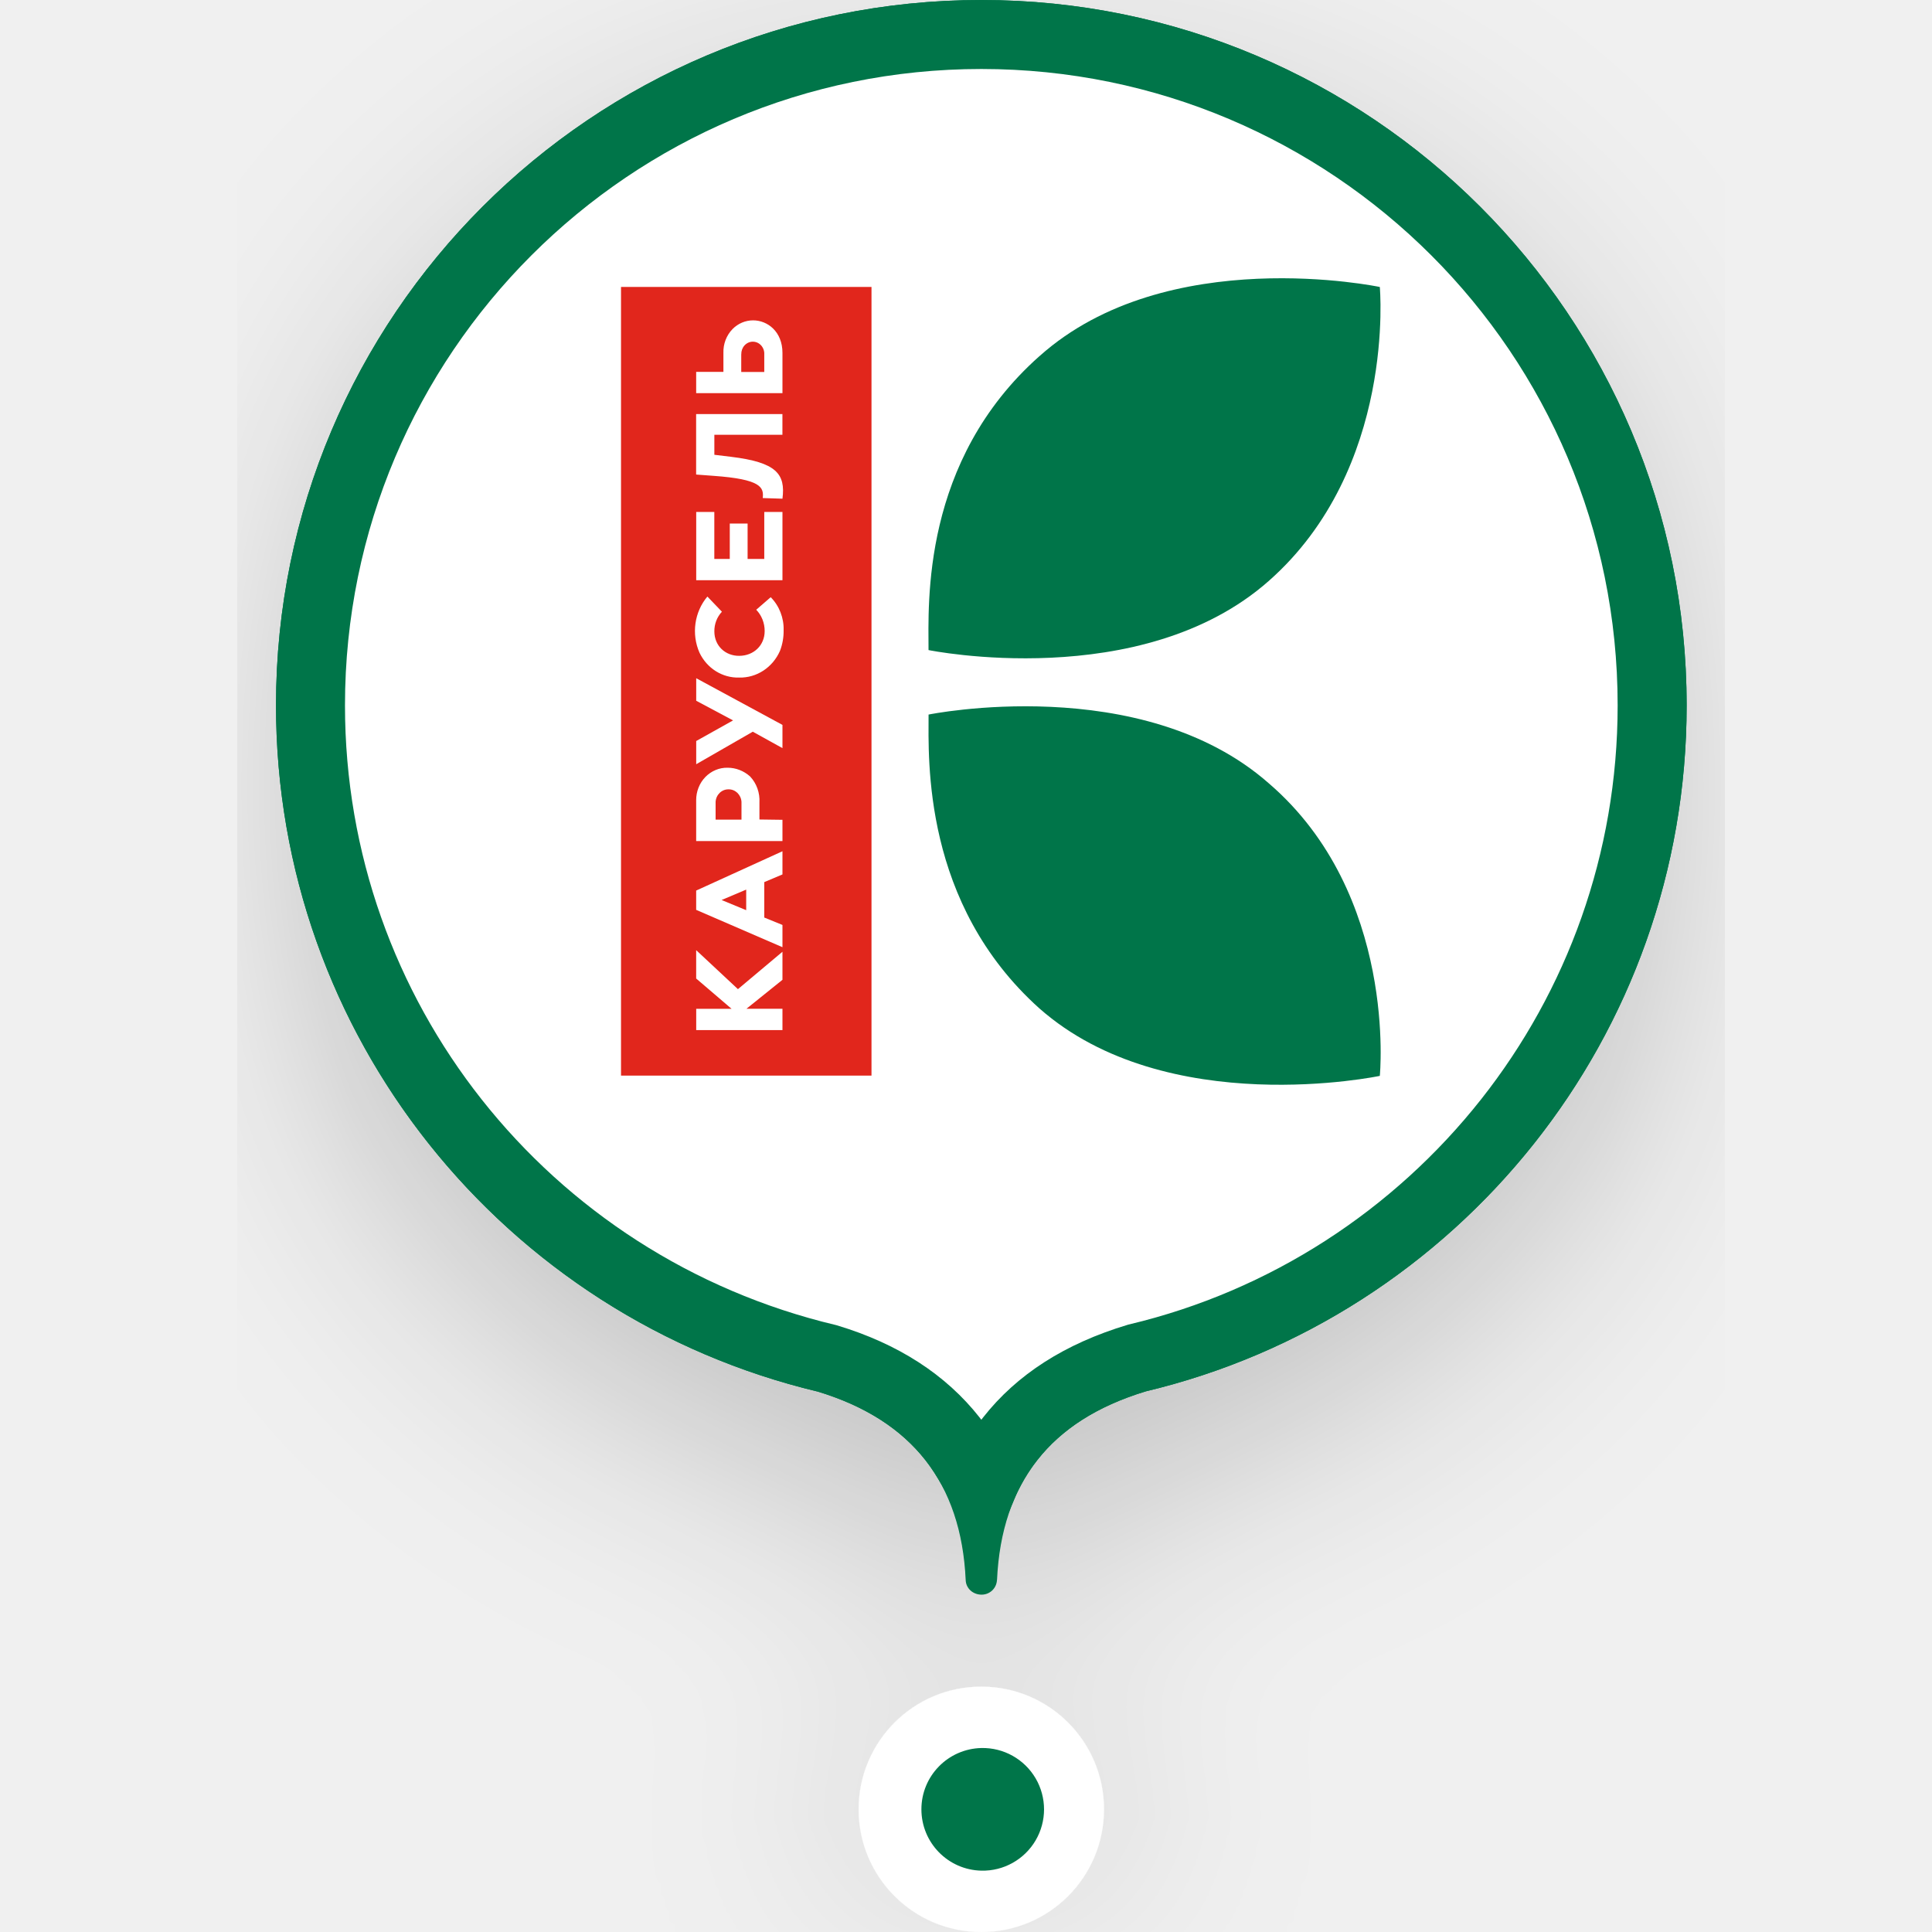
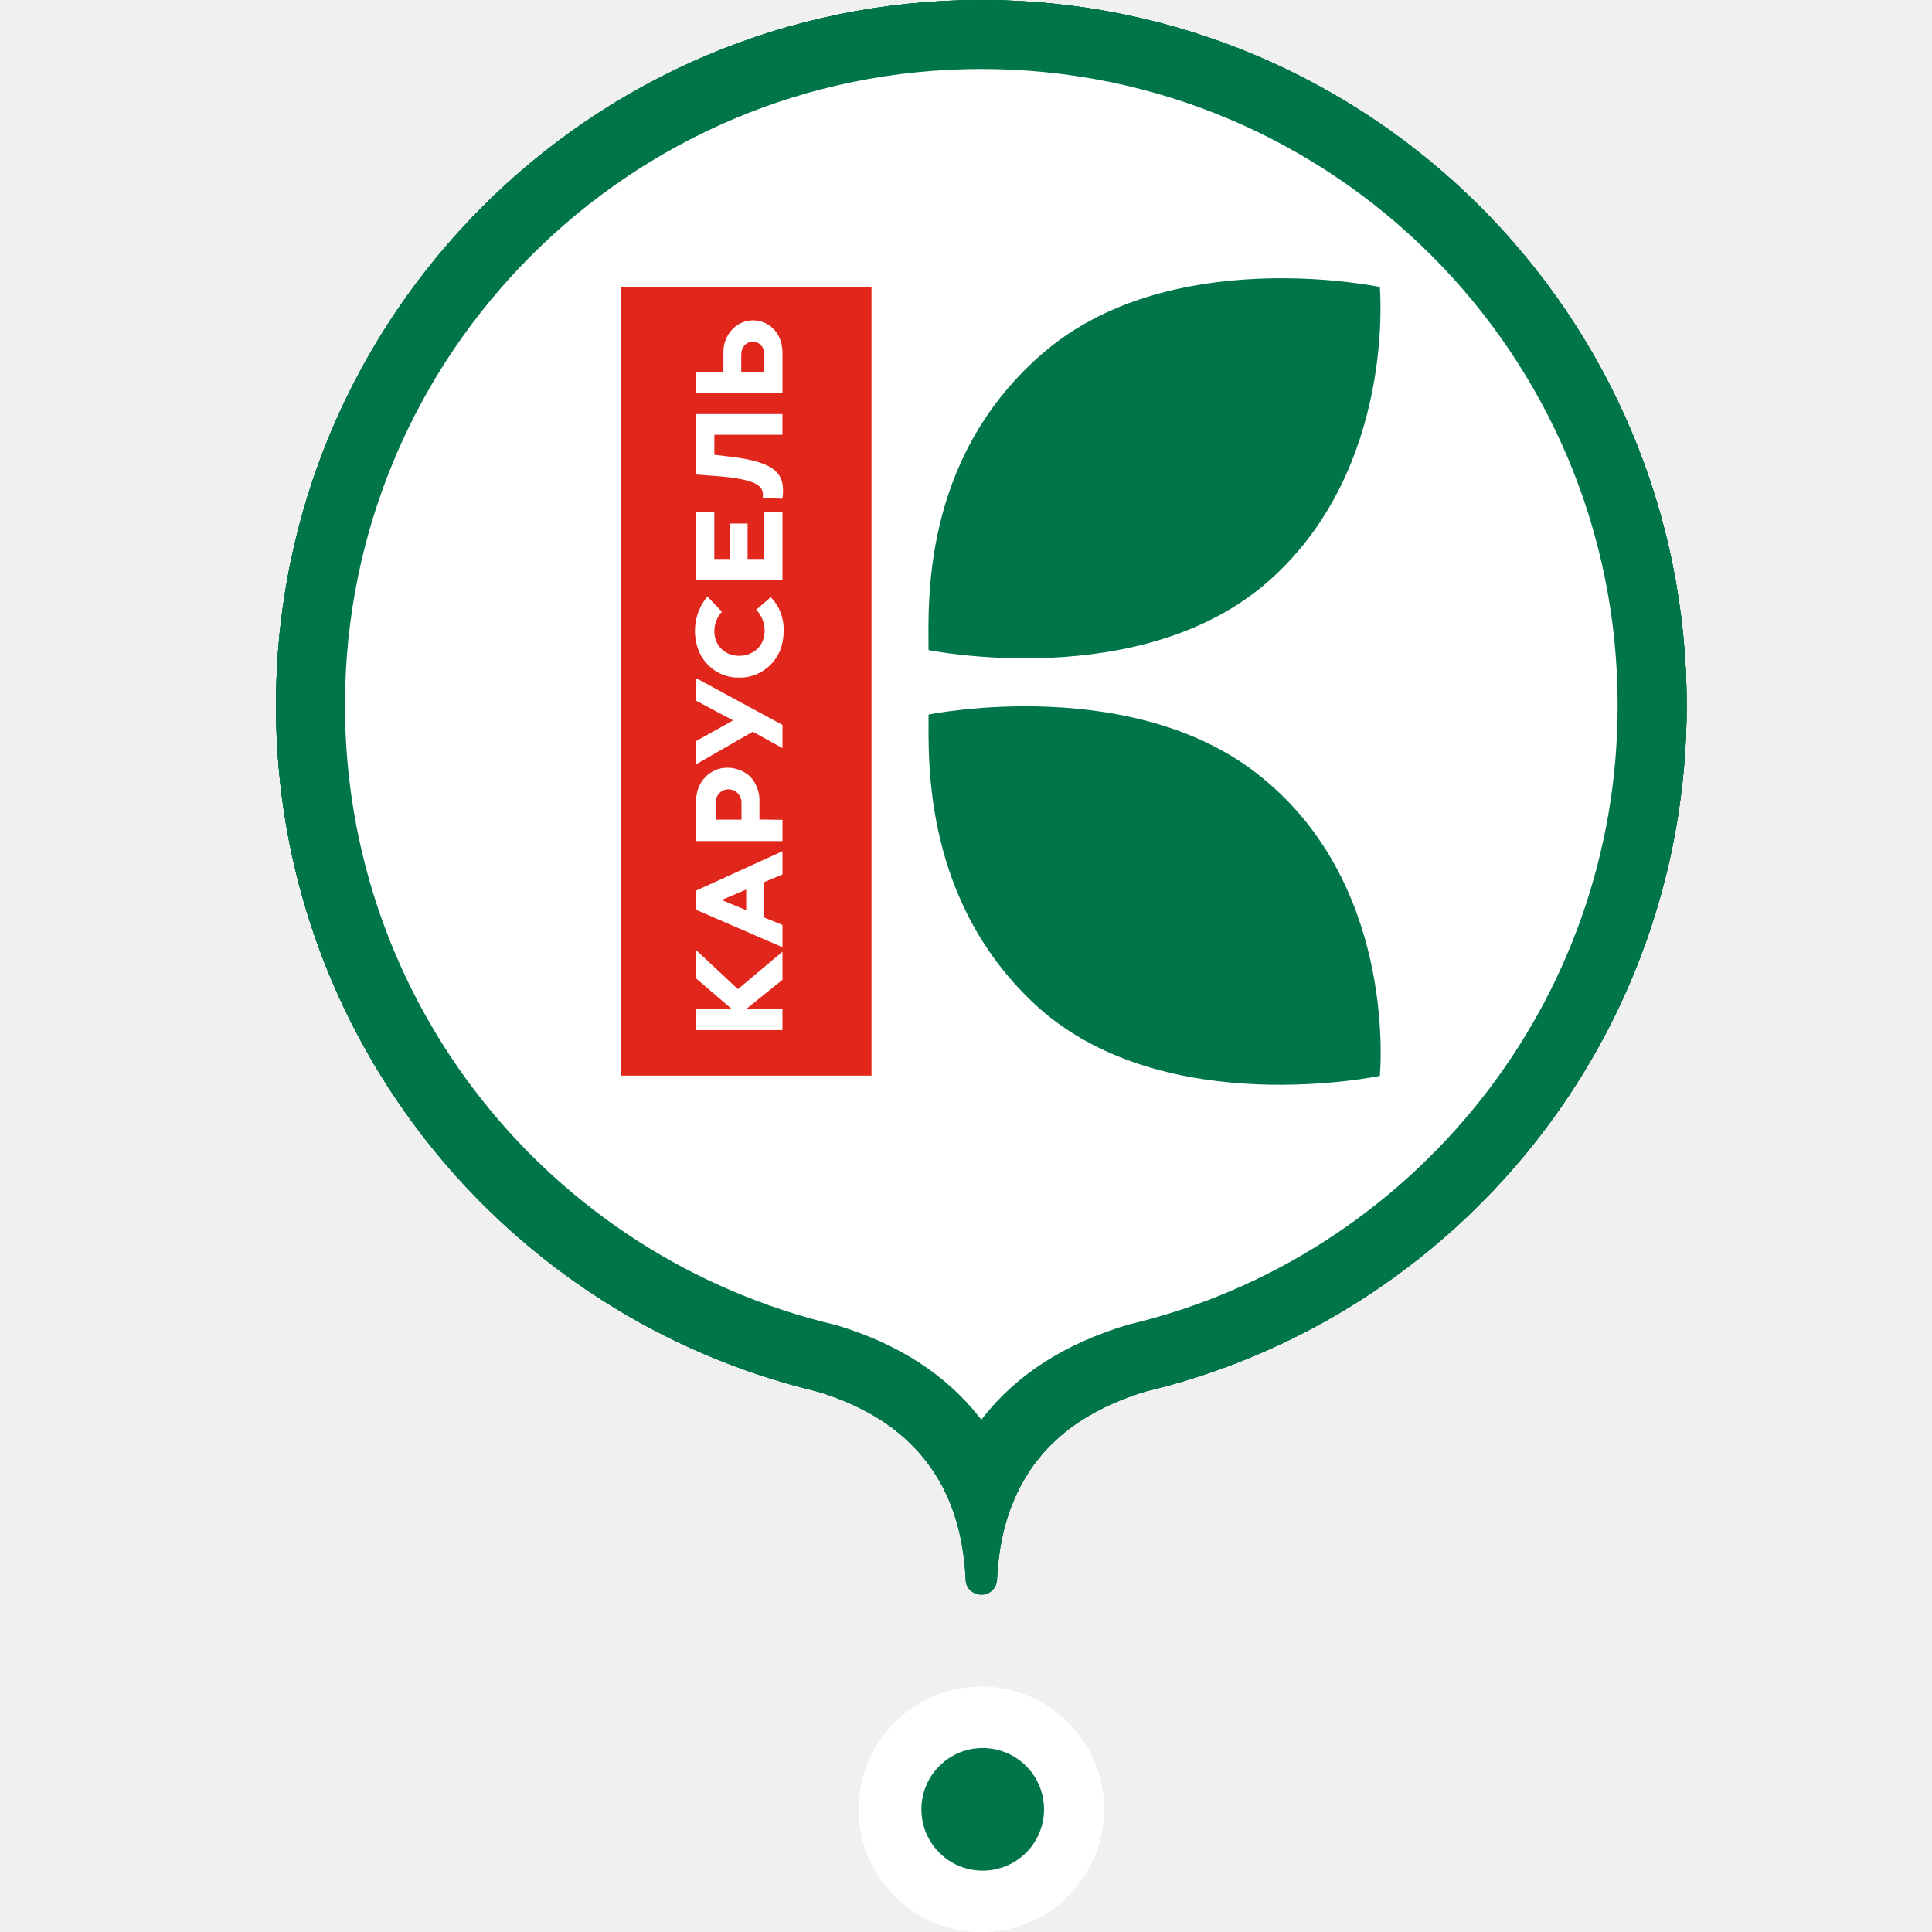
<svg xmlns="http://www.w3.org/2000/svg" width="48" height="48" viewBox="0 0 48 48">
  <defs>
    <filter id="prefix__a" width="105.4%" height="106.5%" x="-2.7%" y="-3.3%" filterUnits="objectBoundingBox">
-       <feOffset dy="2" in="SourceAlpha" result="shadowOffsetOuter1" />
-       <feGaussianBlur in="shadowOffsetOuter1" result="shadowBlurOuter1" stdDeviation="3" />
-       <feColorMatrix in="shadowBlurOuter1" result="shadowMatrixOuter1" values="0 0 0 0 0 0 0 0 0 0 0 0 0 0 0 0 0 0 0.2 0" />
      <feMerge>
        <feMergeNode in="shadowMatrixOuter1" />
        <feMergeNode in="SourceGraphic" />
      </feMerge>
    </filter>
  </defs>
  <g fill="none" fill-rule="evenodd" filter="url(#prefix__a)" transform="translate(-312 -216)">
    <g>
      <g>
        <path fill="#00754A" fill-rule="nonzero" d="M17.912 39.256c-.009.203-.177.363-.38.363-.222 0-.39-.16-.397-.363-.11-2.414-1.338-3.975-3.681-4.684C5.737 32.738 0 25.8 0 17.524 0 7.845 7.845 0 17.524 0c9.678 0 17.524 7.845 17.524 17.524 0 8.276-5.738 15.214-13.454 17.048-2.344.709-3.571 2.27-3.68 4.684h-.002z" transform="translate(312 216) translate(6.857)" />
        <path fill="#FFF" stroke="#00754A" stroke-width="1.714" d="M17.524.857c-4.603 0-8.77 1.866-11.785 4.882C2.723 8.755.857 12.92.857 17.524c0 3.895 1.336 7.479 3.575 10.316 2.286 2.897 5.513 5.017 9.27 5.912 1.364.412 2.391 1.087 3.104 1.993.278.354.5.75.737 1.19.184-.435.417-.831.699-1.19.712-.906 1.74-1.58 3.154-2.007 3.707-.881 6.933-3.001 9.22-5.898 2.238-2.837 3.574-6.42 3.574-10.316 0-4.603-1.865-8.77-4.88-11.785C26.292 2.723 22.125.857 17.523.857z" transform="translate(312 216) translate(6.857)" />
        <path fill="#FFF" d="M17.524 48c-1.684 0-3.048-1.364-3.048-3.048 0-1.683 1.364-3.047 3.048-3.047s3.047 1.364 3.047 3.047c0 1.684-1.363 3.048-3.047 3.048z" transform="translate(312 216) translate(6.857)" />
        <path fill="#00754A" d="M17.524 46.476c.552.013 1.068-.275 1.348-.751.28-.477.28-1.067 0-1.544-.28-.476-.795-.764-1.347-.752-.829.019-1.49.695-1.49 1.523 0 .829.66 1.505 1.489 1.524z" transform="translate(312 216) translate(6.857)" />
      </g>
      <g fill-rule="nonzero">
        <path fill="#E1251B" d="M0 0.272H6.223V19.866H0z" transform="translate(312 216) translate(15.429 6.857)" />
        <path fill="#00754A" d="M16.097 12.607c-3.166-2.791-8.456-1.711-8.456-1.711 0 1.116-.154 4.694 2.755 7.302 3.166 2.792 8.456 1.675 8.456 1.675s.448-4.51-2.755-7.266M10.396 1.991C7.457 4.599 7.64 8.133 7.64 9.294c0 0 5.29 1.08 8.456-1.72C19.264 4.777 18.852.273 18.852.273s-5.29-1.117-8.456 1.719" transform="translate(312 216) translate(15.429 6.857)" />
        <path fill="#FFF" d="M1.95 9.36c-.205-.465-.127-1.013.196-1.396l.361.377c-.122.13-.19.306-.188.488 0 .363.277.611.617.608.354 0 .633-.255.633-.616 0-.2-.075-.39-.21-.529l.36-.312c.213.215.33.515.321.825.002.174-.028.346-.09.507-.181.414-.58.676-1.015.665-.415.012-.799-.228-.985-.617zm-.083-5.93H4.01v.515H2.319v.497l.413.05c1.128.137 1.359.425 1.279 1.041l-.49-.016c.03-.264-.037-.468-1.225-.552l-.43-.032V3.429zm0 8.124l.917-.513-.916-.488v-.56l2.143 1.16v.577l-.737-.408-1.406.808v-.576zm0-5.692h.451V7.03h.384v-.88h.443v.88h.414V5.862h.452v1.696H1.868V5.862zm0-3.48h.677V1.91c-.007-.221.075-.435.225-.59.137-.14.321-.218.512-.218.36 0 .73.28.73.808v1.001H1.867v-.528zm0 15.825h.88l-.88-.753v-.705l1.038.969 1.106-.929v.697l-.895.72h.895v.529H1.868v-.528zm0-2.938l2.144-.977v.576l-.452.191v.88l.452.184v.553l-2.144-.928v-.48zm0-2.242c-.001-.218.08-.426.228-.579.148-.152.348-.236.554-.231.204 0 .401.077.557.216.162.171.247.407.233.649v.421l.572.008v.528H1.867zm1.12-11.083v.44h.572v-.44c.004-.082-.025-.161-.079-.22-.054-.06-.128-.092-.206-.092-.078 0-.152.034-.206.093-.053.059-.082.138-.08.22zM2.5 15.504l.61.252v-.511l-.61.258zm-.15-2.438v.44h.643v-.44c-.01-.177-.152-.315-.322-.312-.17-.003-.311.135-.321.312z" transform="translate(312 216) translate(15.429 6.857)" />
      </g>
    </g>
  </g>
</svg>
